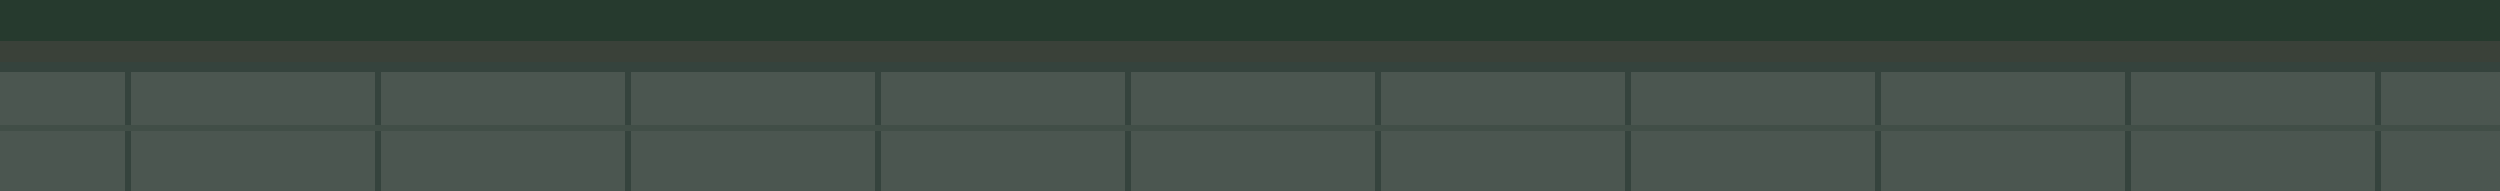
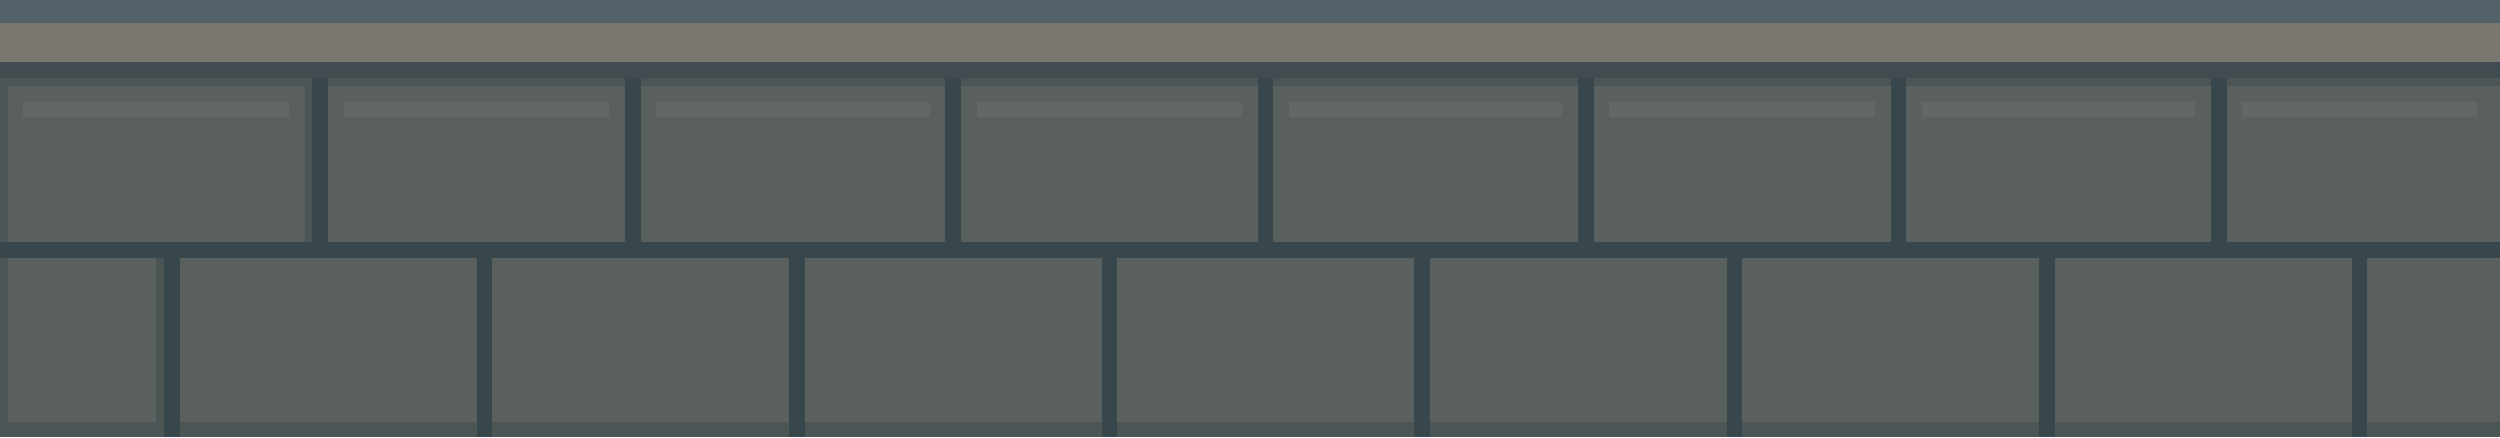
- <svg xmlns="http://www.w3.org/2000/svg" viewBox="0 0 800 61" preserveAspectRatio="none" shape-rendering="crispEdges" aria-hidden="true">
-   <path fill="#263A2E" d="M0 0h800v13H0z" />
-   <path fill="#3A4139" d="M0 13h800v7H0z" />
-   <path fill="#4B5650" d="M0 20h800v41H0z" />
-   <path fill="#35433D" d="M0 20h800v3H0zM40 23h2v38h-2zm80 0h2v38h-2zm80 0h2v38h-2zm80 0h2v38h-2zm80 0h2v38h-2zm80 0h2v38h-2zm80 0h2v38h-2zm80 0h2v38h-2zm80 0h2v38h-2zm80 0h2v38h-2z" />
-   <path fill="#414E47" d="M0 40h800v2H0z" />
+ <svg xmlns="http://www.w3.org/2000/svg" viewBox="0 0 320 56" preserveAspectRatio="none" shape-rendering="crispEdges" aria-hidden="true">
+   <path fill="#536168" d="M0 0h320v3H0z" />
+   <path fill="#7A7771" d="M0 3h320v5H0z" />
+   <path fill="#424C50" d="M0 8h320v2H0z" />
+   <path fill="#4C5555" d="M0 10h320v46H0z" />
+   <path fill="#5A605E" d="M1 11h38v20H1zm41 0h38v20H42zm40 0h39v20H82zm41 0h38v20h-38zm40 0h39v20h-39zm41 0h38v20h-38zm40 0h39v20h-39zm41 0h35v20h-35zM1 33h19v21H1zm22 0h38v21H23zm40 0h38v21H63zm40 0h38v21h-38zm40 0h38v21h-38zm40 0h38v21h-38zm40 0h38v21h-38zm40 0h38v21h-38zm40 0h17v21h-17z" />
+   <path fill="#38474B" d="M0 31h320v2H0zM40 10h2v21h-2zm40 0h2v21h-2zm41 0h2v21h-2zm40 0h2v21h-2zm41 0h2v21h-2zm40 0h2v21h-2zm41 0h2v21h-2zM21 33h2v23h-2zm40 0h2v23h-2zm40 0h2v23h-2zm40 0h2v23h-2zm40 0h2v23h-2zm40 0h2v23h-2zm40 0h2v23h-2zm40 0h2v23h-2z" />
+   <path fill="#69706B" opacity=".55" d="M3 13h34v2H3zm41 0h34v2H44zm40 0h35v2H84zm41 0h34v2h-34zm40 0h35v2h-35zm41 0h34v2h-34zm40 0h35v2h-35zm41 0h30v2h-30z" />
</svg>
